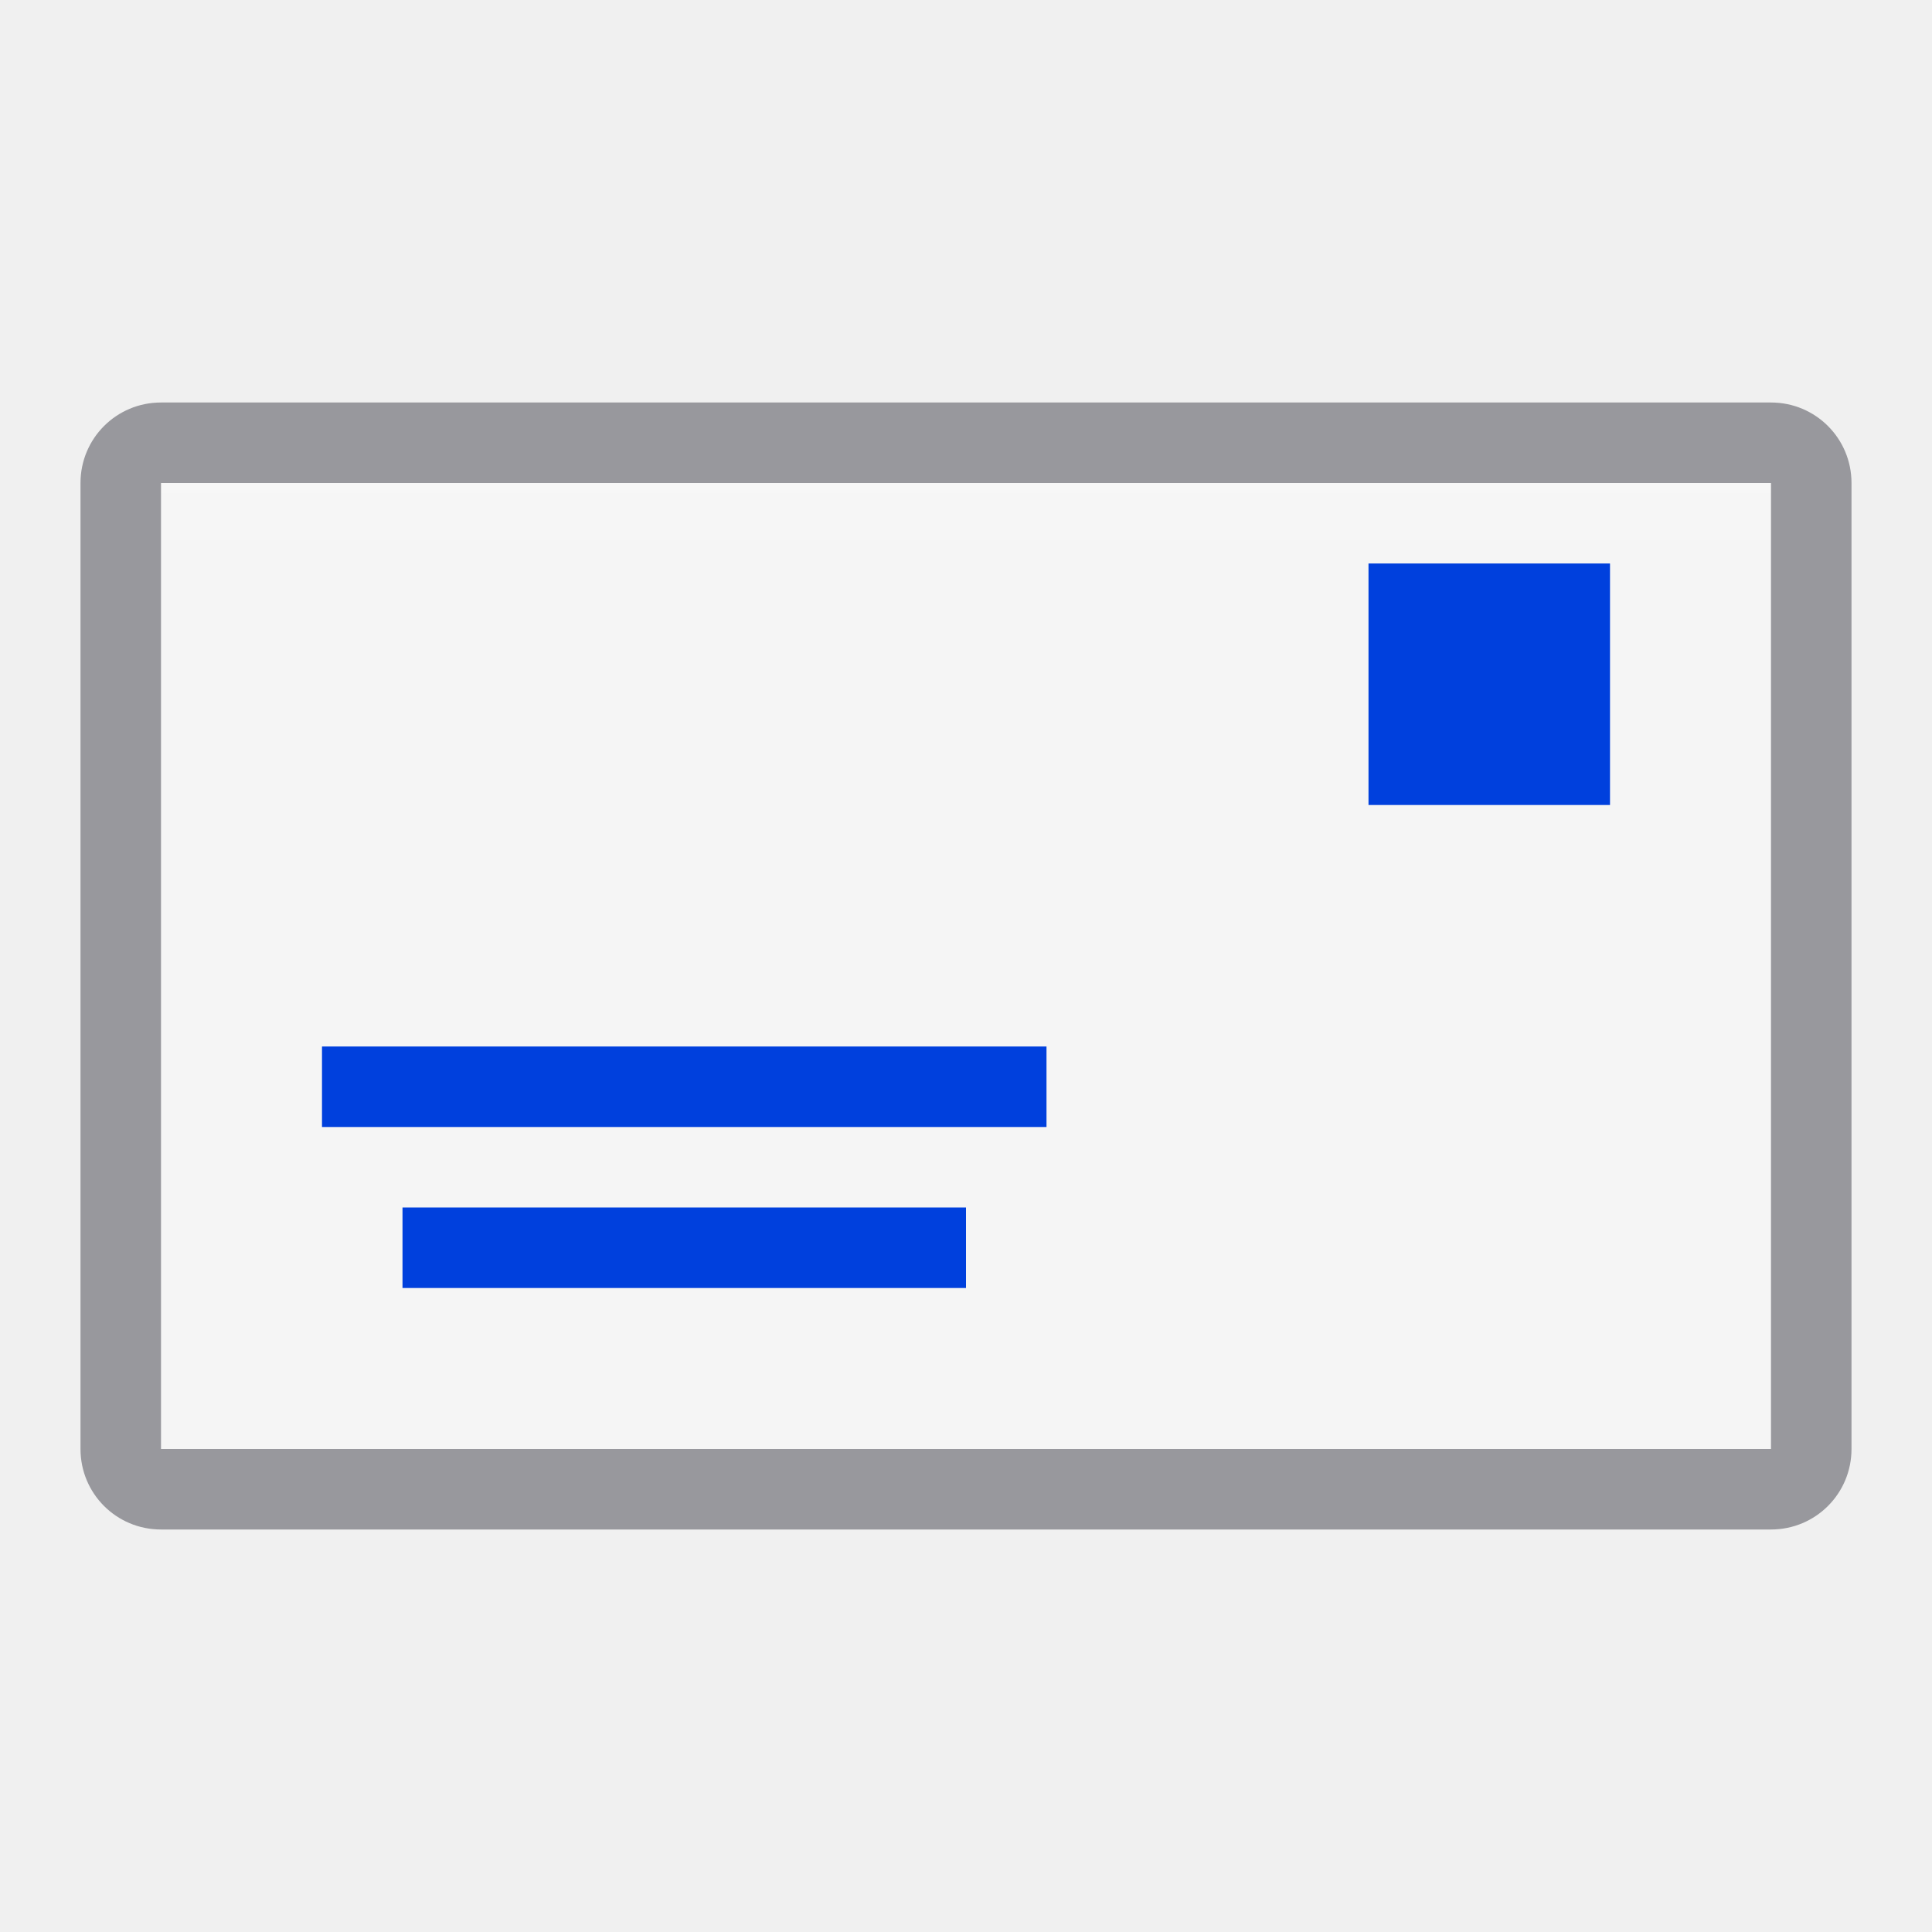
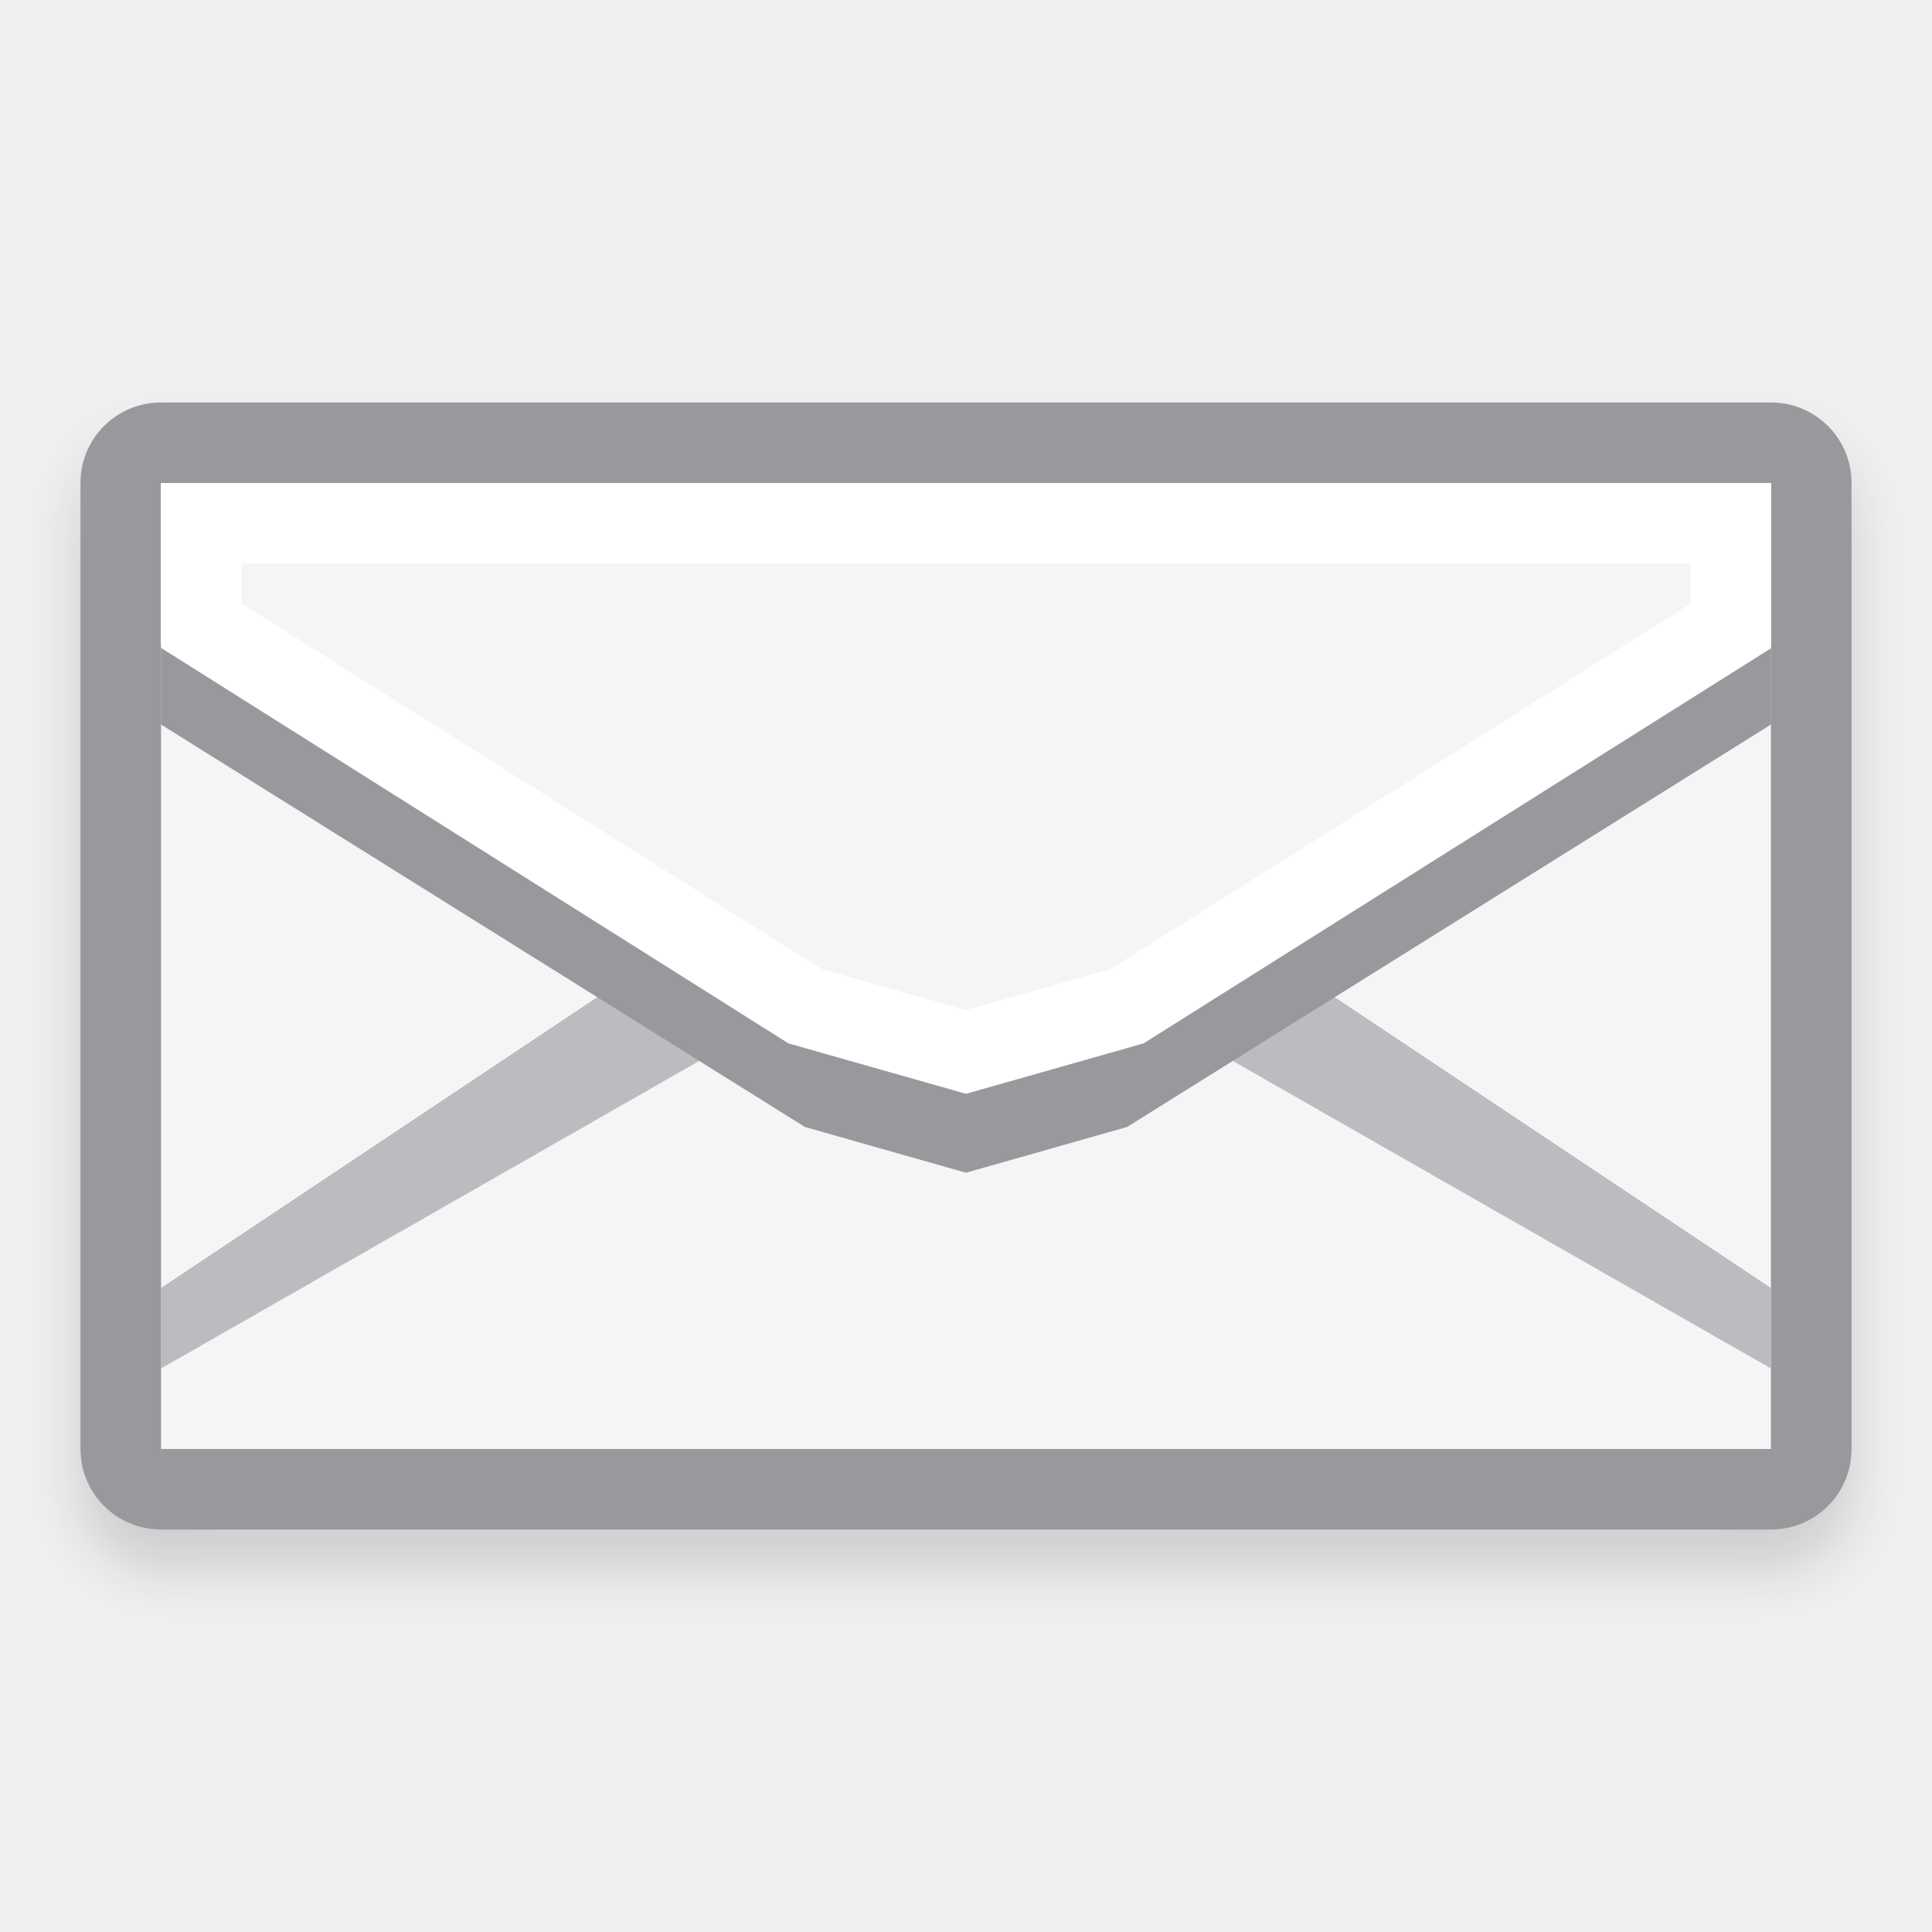
<svg xmlns="http://www.w3.org/2000/svg" xmlns:xlink="http://www.w3.org/1999/xlink" viewBox="0 0 24 24" version="1.1" id="svg14">
  <defs id="defs18">
    <linearGradient gradientTransform="translate(-38,-11)" id="a" gradientUnits="userSpaceOnUse" x1="7" x2="7" y1="20" y2="3">
      <stop offset="0" stop-color="#f5f5f5" id="stop1016" />
      <stop offset=".389" stop-color="#fdfdfd" id="stop1018" />
      <stop offset="1" stop-color="#fff" id="stop1020" />
    </linearGradient>
    <linearGradient xlink:href="#a" id="linearGradient1611" x1="11" y1="18" x2="11" y2="6" gradientUnits="userSpaceOnUse" />
    <linearGradient gradientTransform="translate(75,-7)" id="a-367" gradientUnits="userSpaceOnUse" x1="14" x2="13.797" y1="22" y2="2.136">
      <stop offset="0" stop-color="#0040dd" id="stop2206" />
      <stop offset="1" stop-color="#0a84ff" id="stop2208" />
    </linearGradient>
-     <linearGradient xlink:href="#a-367" id="linearGradient2813" x1="18" y1="10" x2="18" y2="7" gradientUnits="userSpaceOnUse" />
-     <linearGradient xlink:href="#a-367" id="linearGradient2821" x1="8" y1="16" x2="8" y2="15" gradientUnits="userSpaceOnUse" />
-     <linearGradient xlink:href="#a-367" id="linearGradient2823" x1="8" y1="14" x2="8" y2="13" gradientUnits="userSpaceOnUse" />
+     <clipPath clipPathUnits="userSpaceOnUse" id="clipPath842">
+       <rect style="fill:#ff0000;fill-opacity:0.784;stroke:none;stroke-opacity:1" id="rect844" width="27.966" height="22.203" x="-30" y="-228.203" />
+     </clipPath>
+     <linearGradient xlink:href="#a" id="linearGradient861" x1="12" y1="13.568" x2="12" y2="6" gradientUnits="userSpaceOnUse" />
+     <filter style="color-interpolation-filters:sRGB" id="filter2246" x="-0.039" width="1.079" y="-0.062" height="1.123">
+       <feGaussianBlur stdDeviation="0.36" id="feGaussianBlur2248" />
+     </filter>
  </defs>
+   <path style="fill:#000000;fill-opacity:1;stroke:none;opacity:0.15;filter:url(#filter2246)" id="path873" d="m 2,5.5 c -0.554,0 -1,0.446 -1,1 v 12 c 0,0.554 0.446,1 1,1 h 20 c 0.554,0 1,-0.446 1,-1 v -12 c 0,-0.554 -0.446,-1 -1,-1 z m 0,1 h 20 v 12 H 2 Z" />
  <path d="m2 6h20v12h-20z" fill="#fff" id="path2" style="fill-opacity:1;fill:url(#linearGradient1611)" />
-   <g fill="#4d82b8" id="g10">
-     <path d="m17 7h3v3h-3z" id="path4" style="stroke:none;fill-opacity:1;fill:url(#linearGradient2813)" />
-     <path d="m4 13h9v1h-9z" id="path6" style="fill-opacity:1;fill:url(#linearGradient2823)" />
-     <path d="m5 15h7v1h-7z" id="path8" style="fill-opacity:1;fill:url(#linearGradient2821)" />
-   </g>
+   <path style="fill:#bcbcc0;stroke:none;stroke-width:1px;stroke-linecap:butt;stroke-linejoin:miter;stroke-opacity:1;fill-opacity:1" d="M 2,17 9,13 8,12 2,16 Z" id="path863" />
  <path d="m2 5c-.554 0-1 .446-1 1v12c0 .554.446 1 1 1h20c .554 0 1-.446 1-1v-12c0-.554-.446-1-1-1zm0 1h20v12h-20z" fill="#808080" id="path12" style="fill:#98989d;fill-opacity:1" />
+   <path id="path865" d="m 22,17 -7,-4 1,-1 6,4 z" style="fill:#bcbcc0;fill-opacity:1;stroke:none;stroke-width:1px;stroke-linecap:butt;stroke-linejoin:miter;stroke-opacity:1" />
+   <path style="fill:#98989d;stroke:none;stroke-width:1px;stroke-linecap:butt;stroke-linejoin:miter;stroke-opacity:1;fill-opacity:1" d="M 2 8 L 2 9 L 10 14 L 12 14.568 L 14 14 L 22 9 L 22 8 L 14 13 L 12 13.568 L 10 13 L 2 8 z " id="path850" />
+   <path id="path853" d="M 2,8 V 6 H 22 V 8 L 14,13 12,13.568 10,13 Z" style="fill:url(#linearGradient861);fill-opacity:1;stroke:none;stroke-width:1px;stroke-linecap:butt;stroke-linejoin:miter;stroke-opacity:1" />
+   <path style="fill:none;fill-opacity:1;stroke:#ffffff;stroke-width:1px;stroke-linecap:butt;stroke-linejoin:miter;stroke-opacity:1" d="m 2.5,7.5 v -1 h 19 v 1 0.277 L 14,12.5 12,13.068 10,12.5 2.5,7.772 Z" id="path867" />
</svg>
